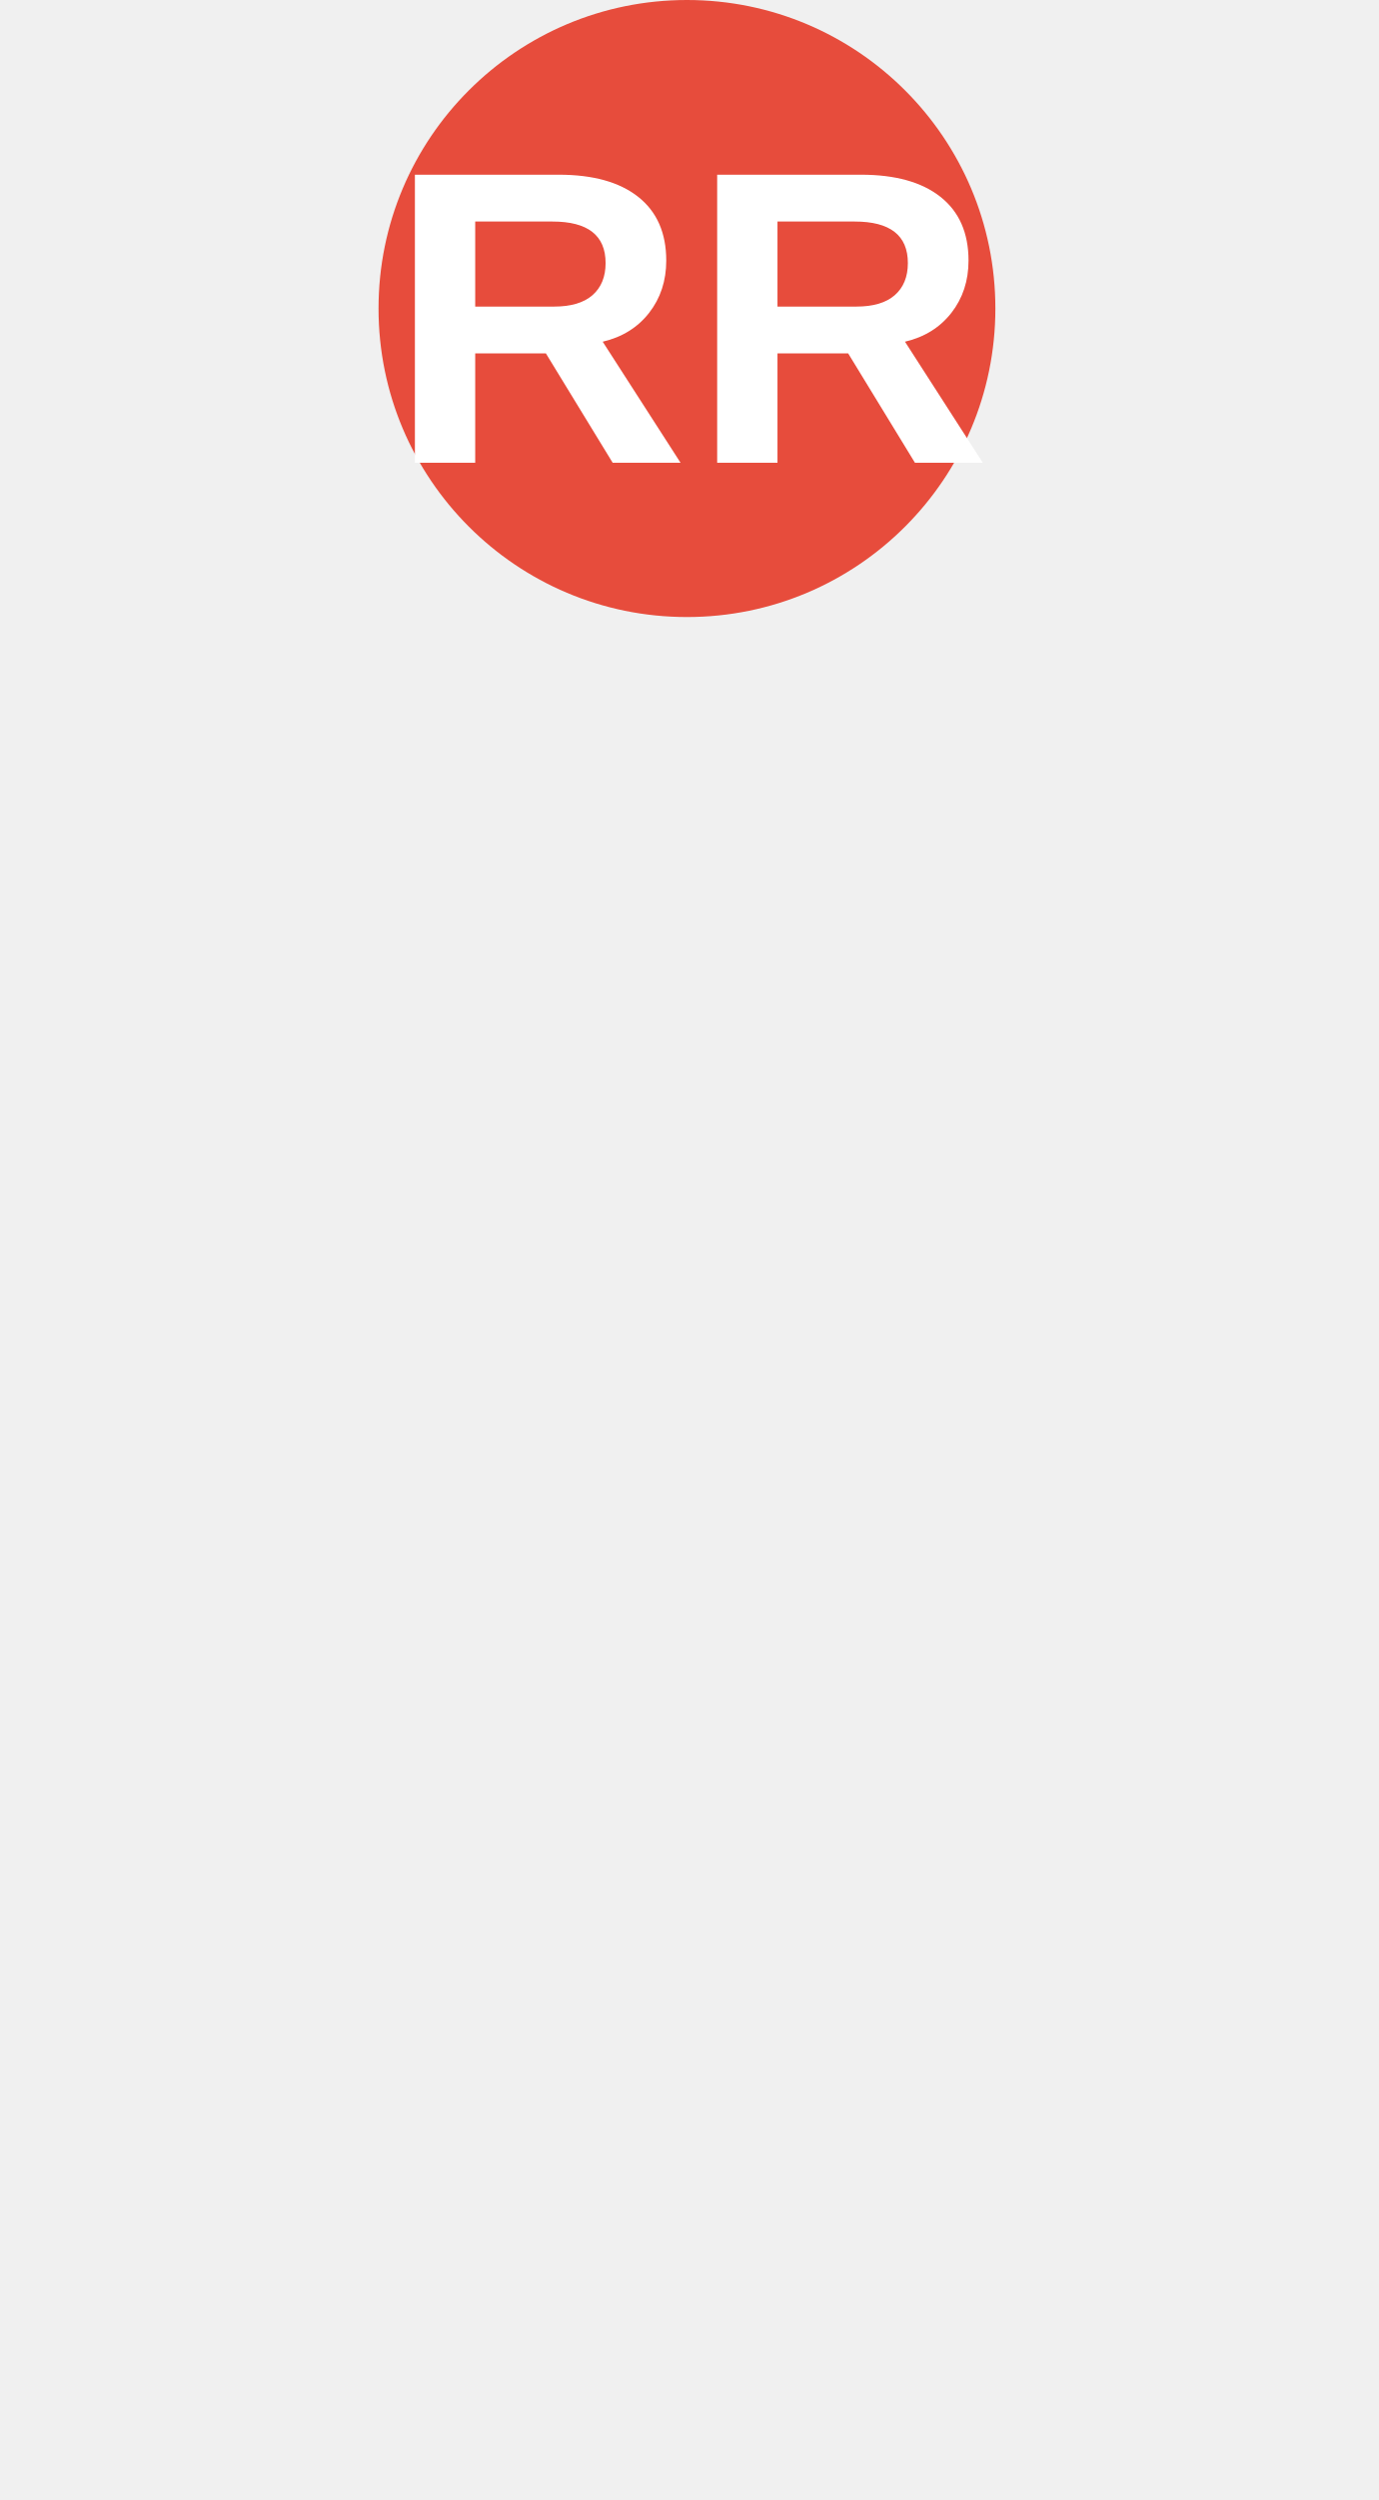
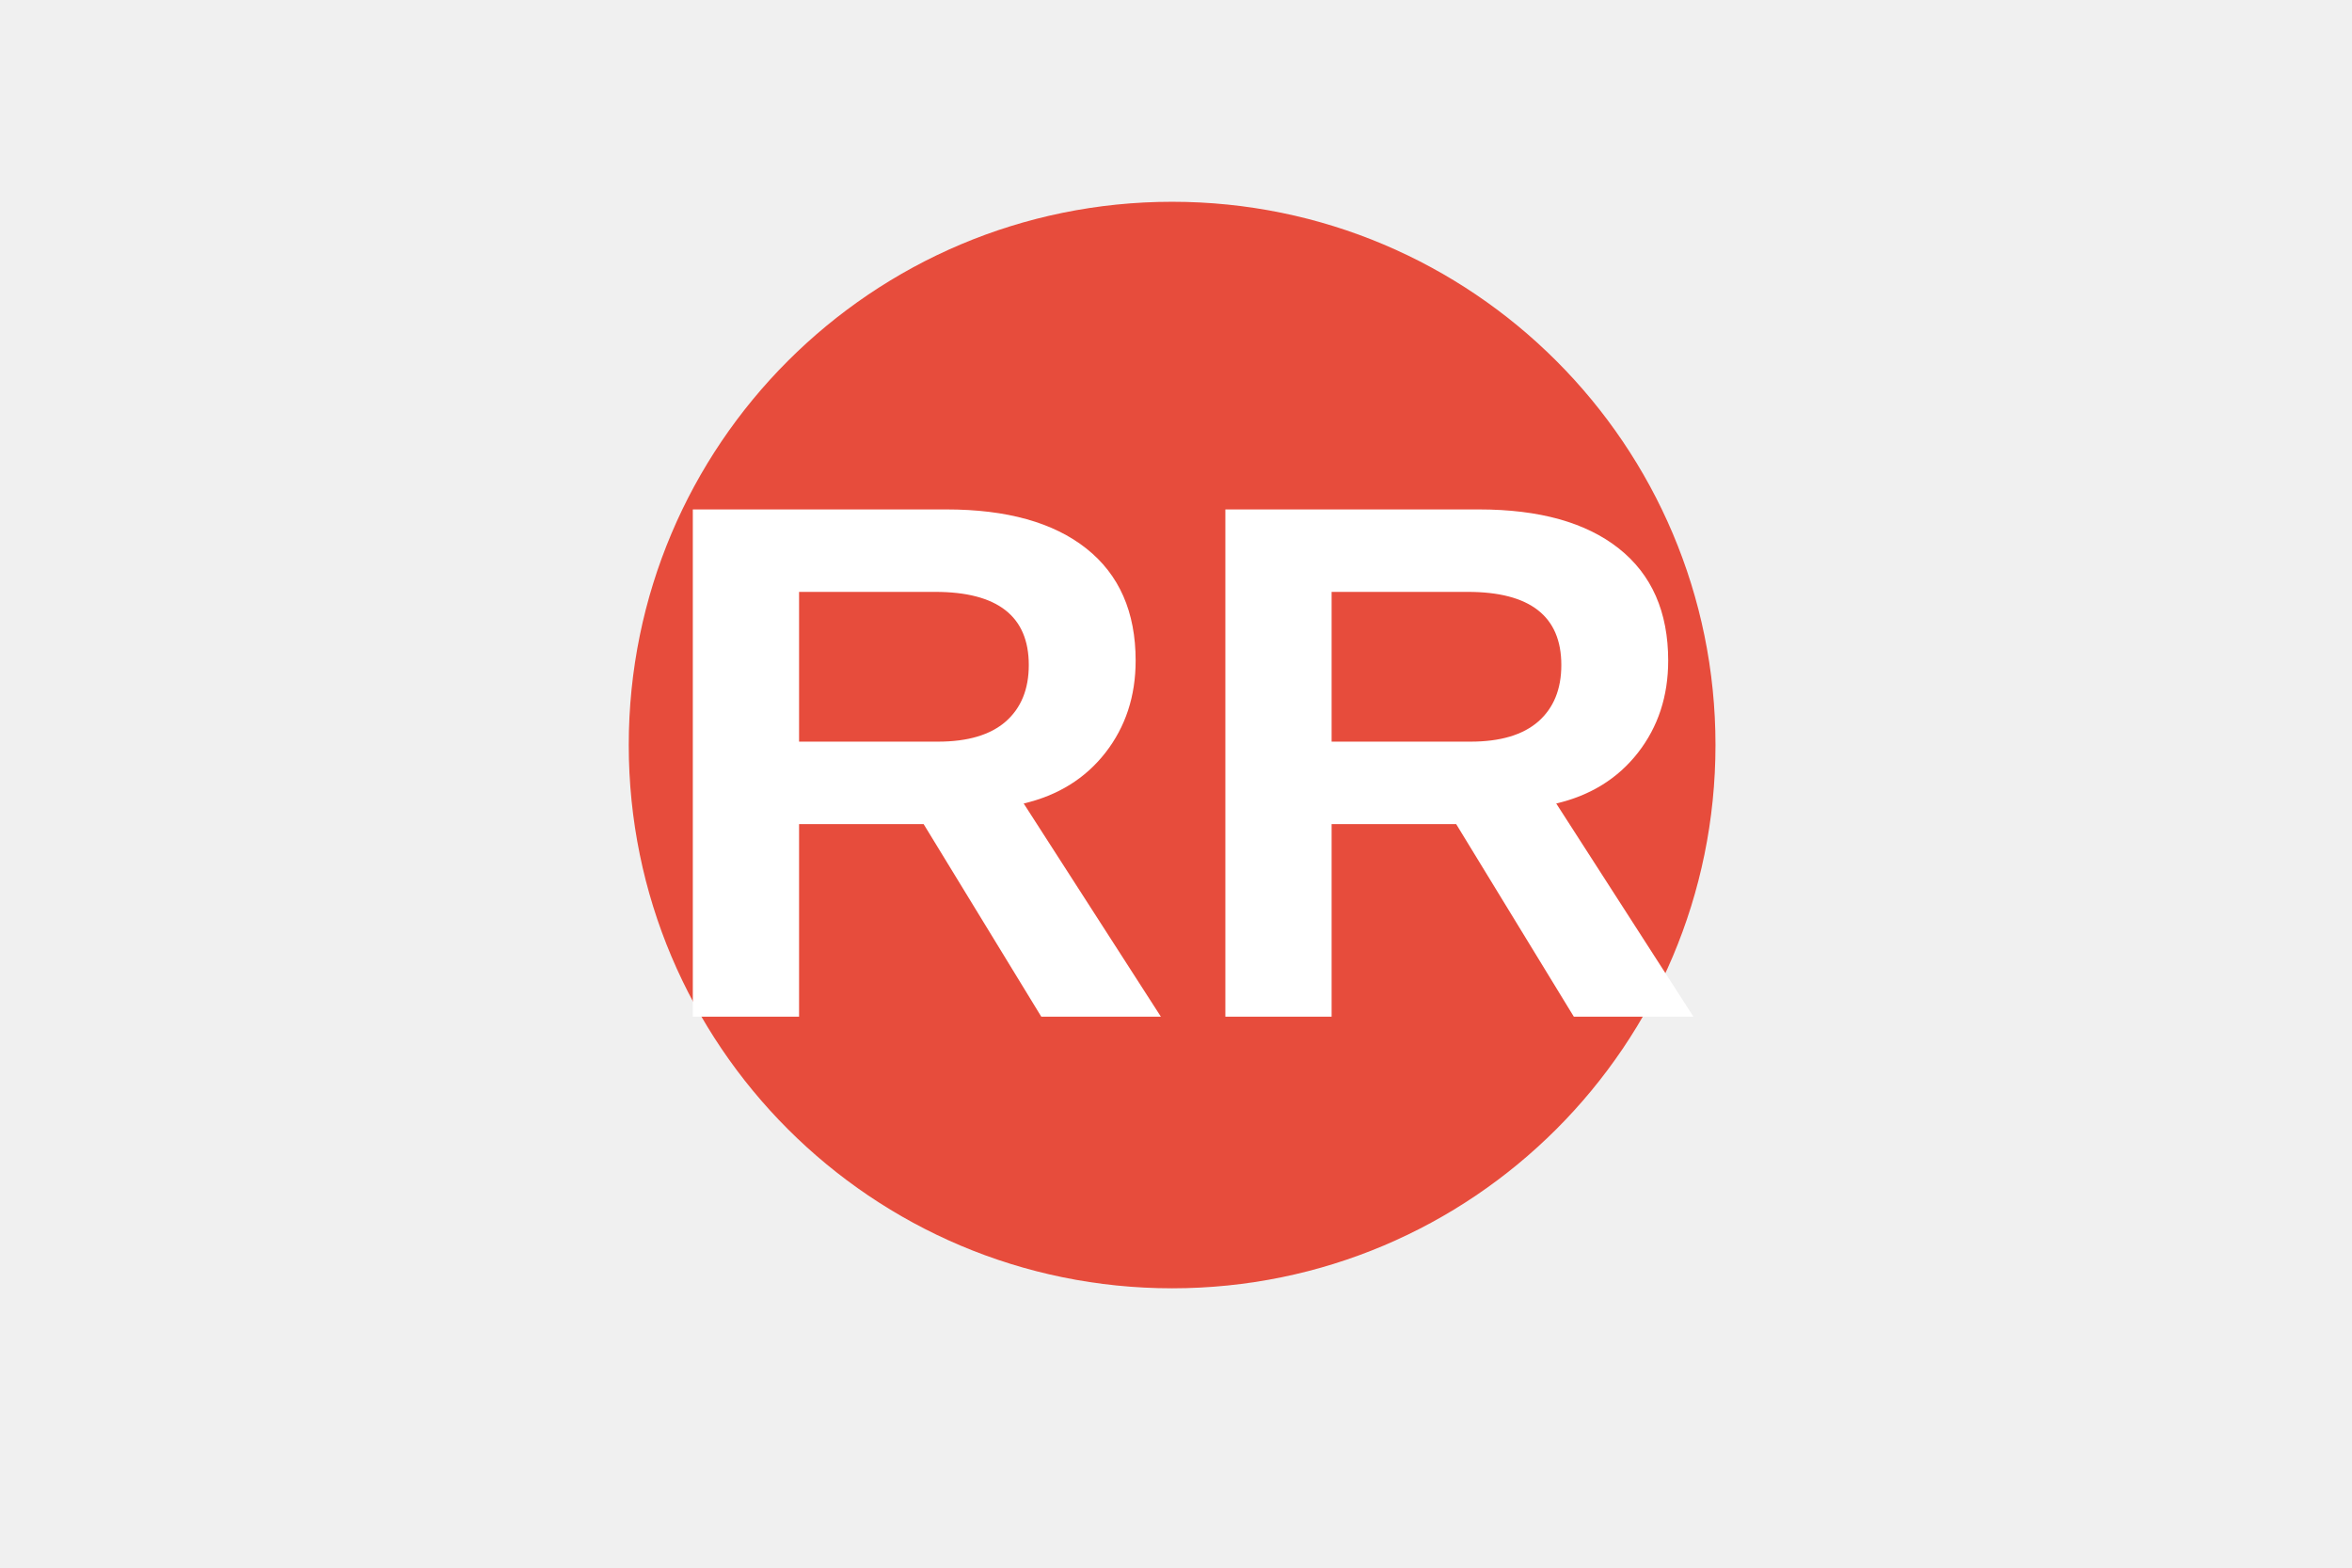
- <svg xmlns="http://www.w3.org/2000/svg" width="320" height="580" viewBox="0 0 303 567" fill="none">
+ <svg xmlns="http://www.w3.org/2000/svg" width="150" height="100" viewBox="0 0 303 150" fill="none">
  <circle cx="151" cy="70" r="70" fill="#e74c3c" />
  <text x="50%" y="105" text-anchor="middle" fill="#fff" font-family="Arial, sans-serif" font-weight="bold" font-size="95">RR</text>
</svg>
